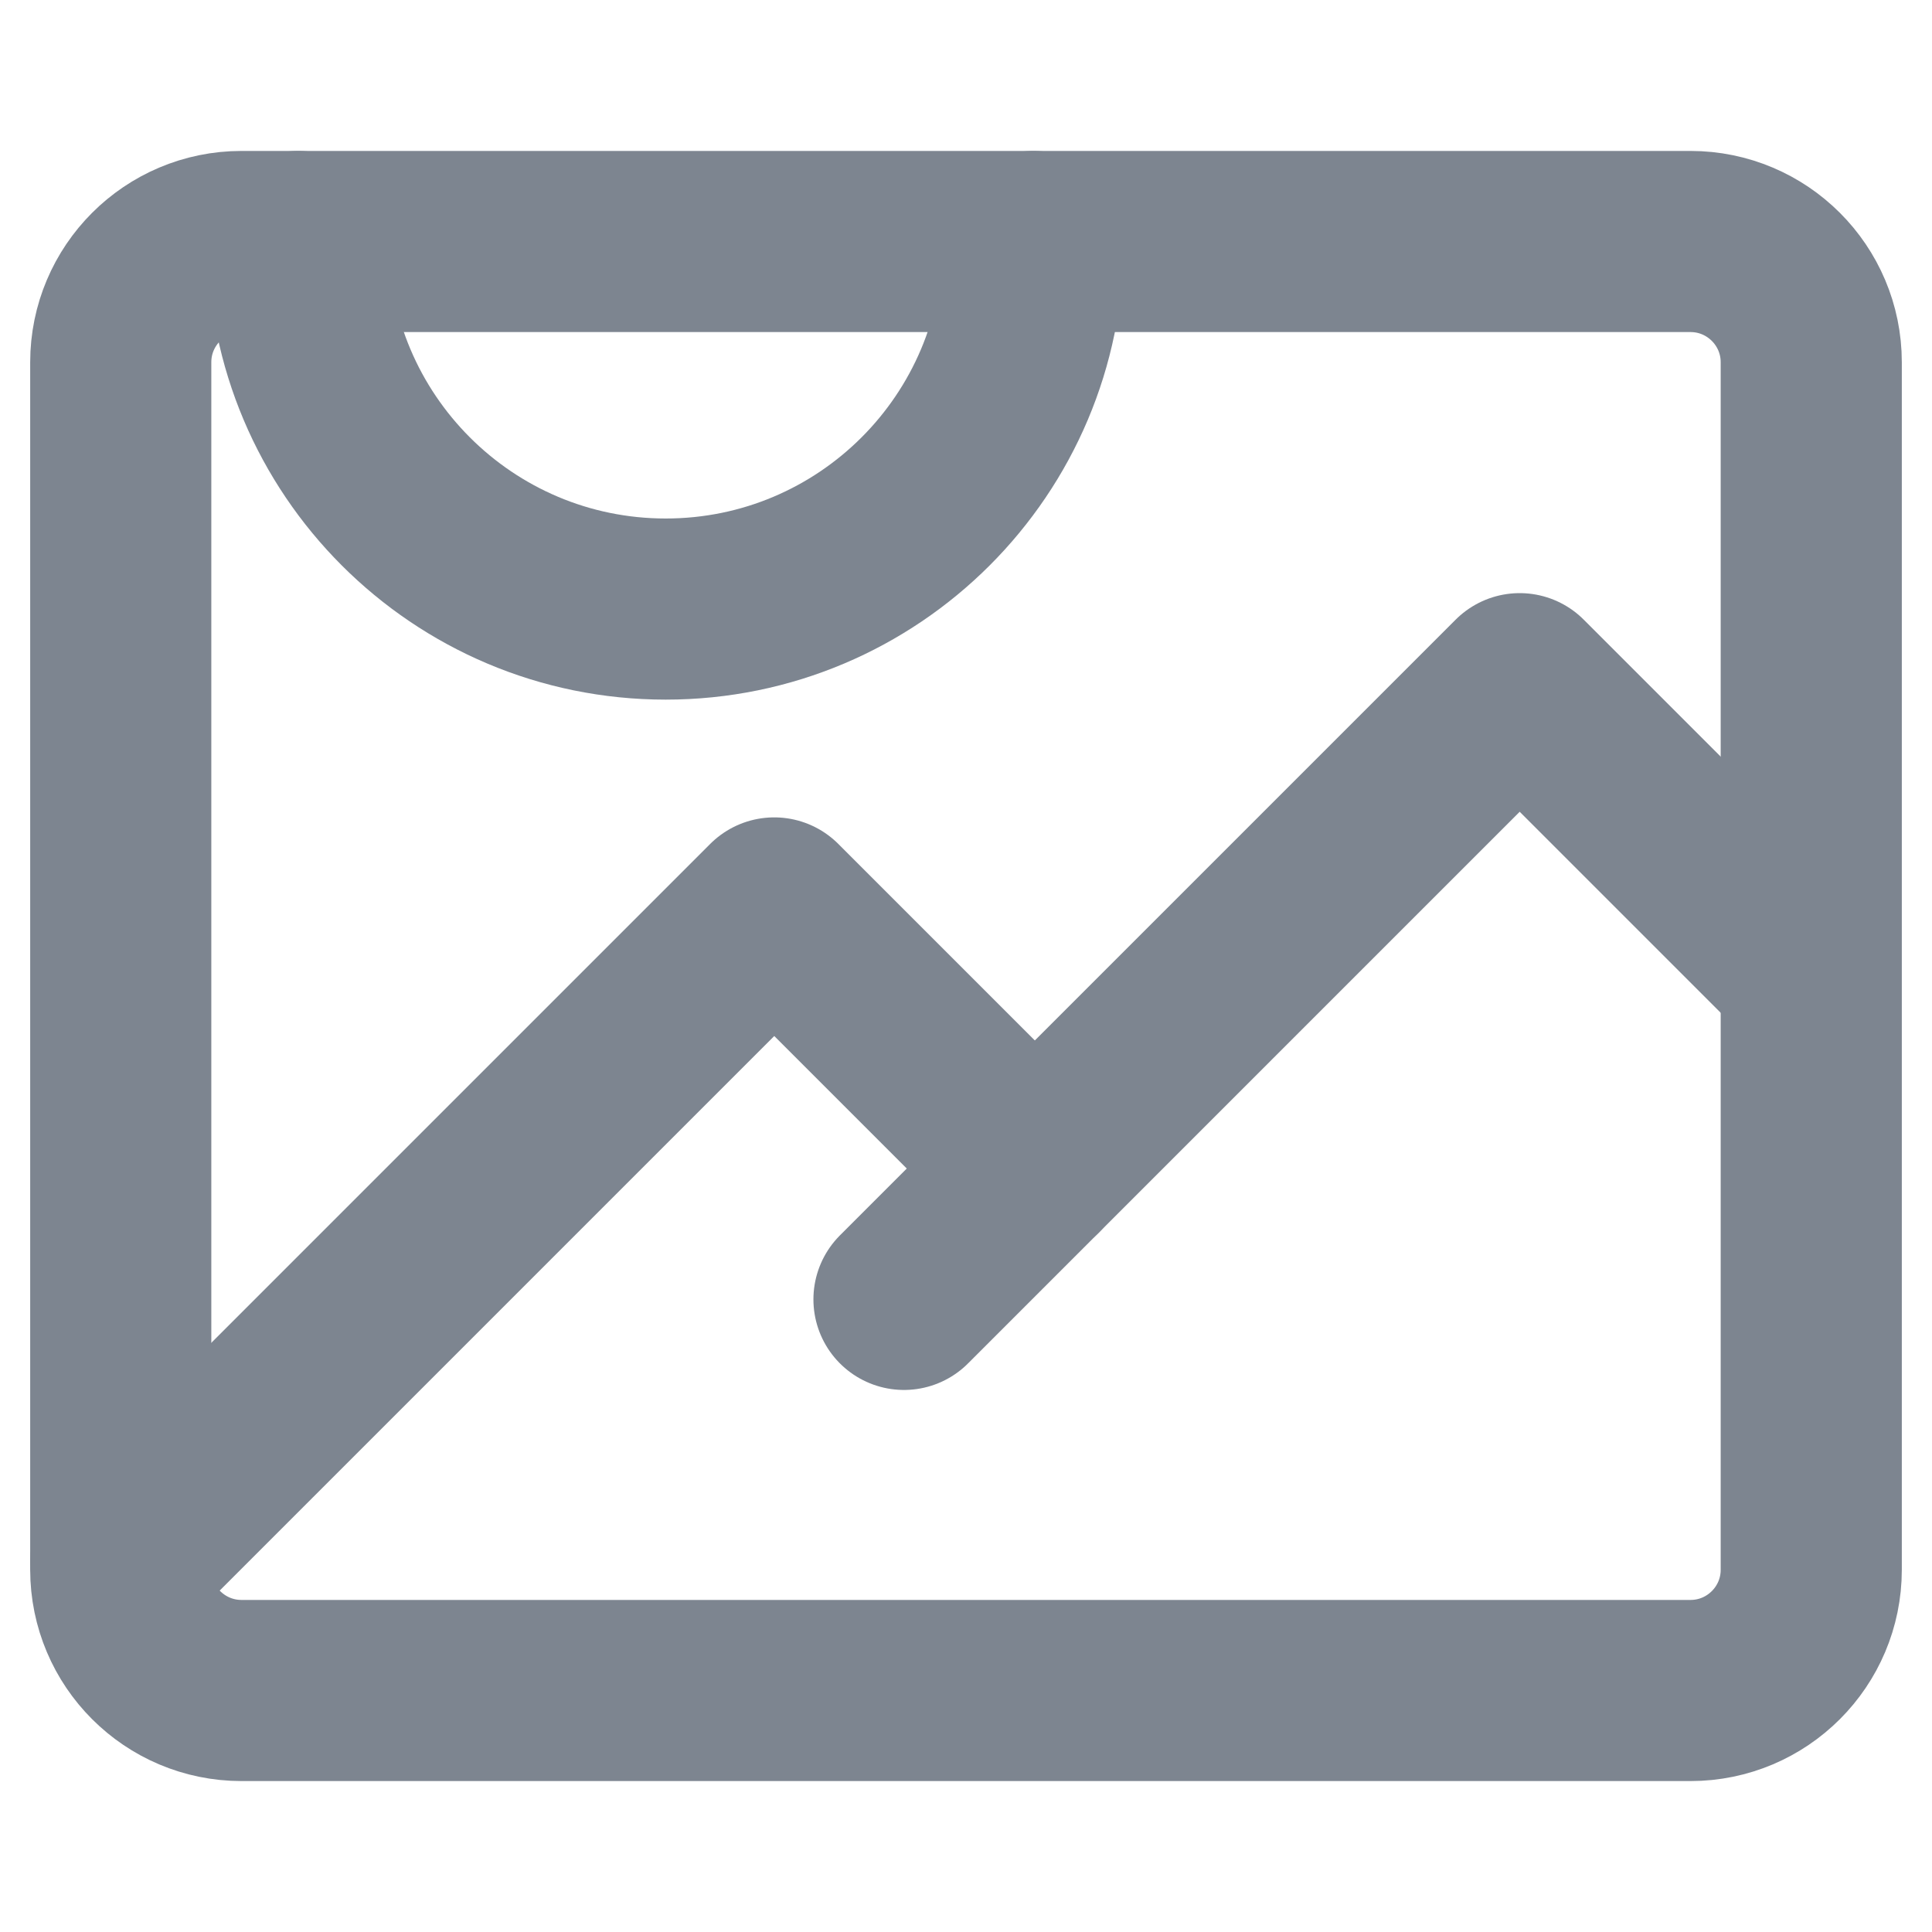
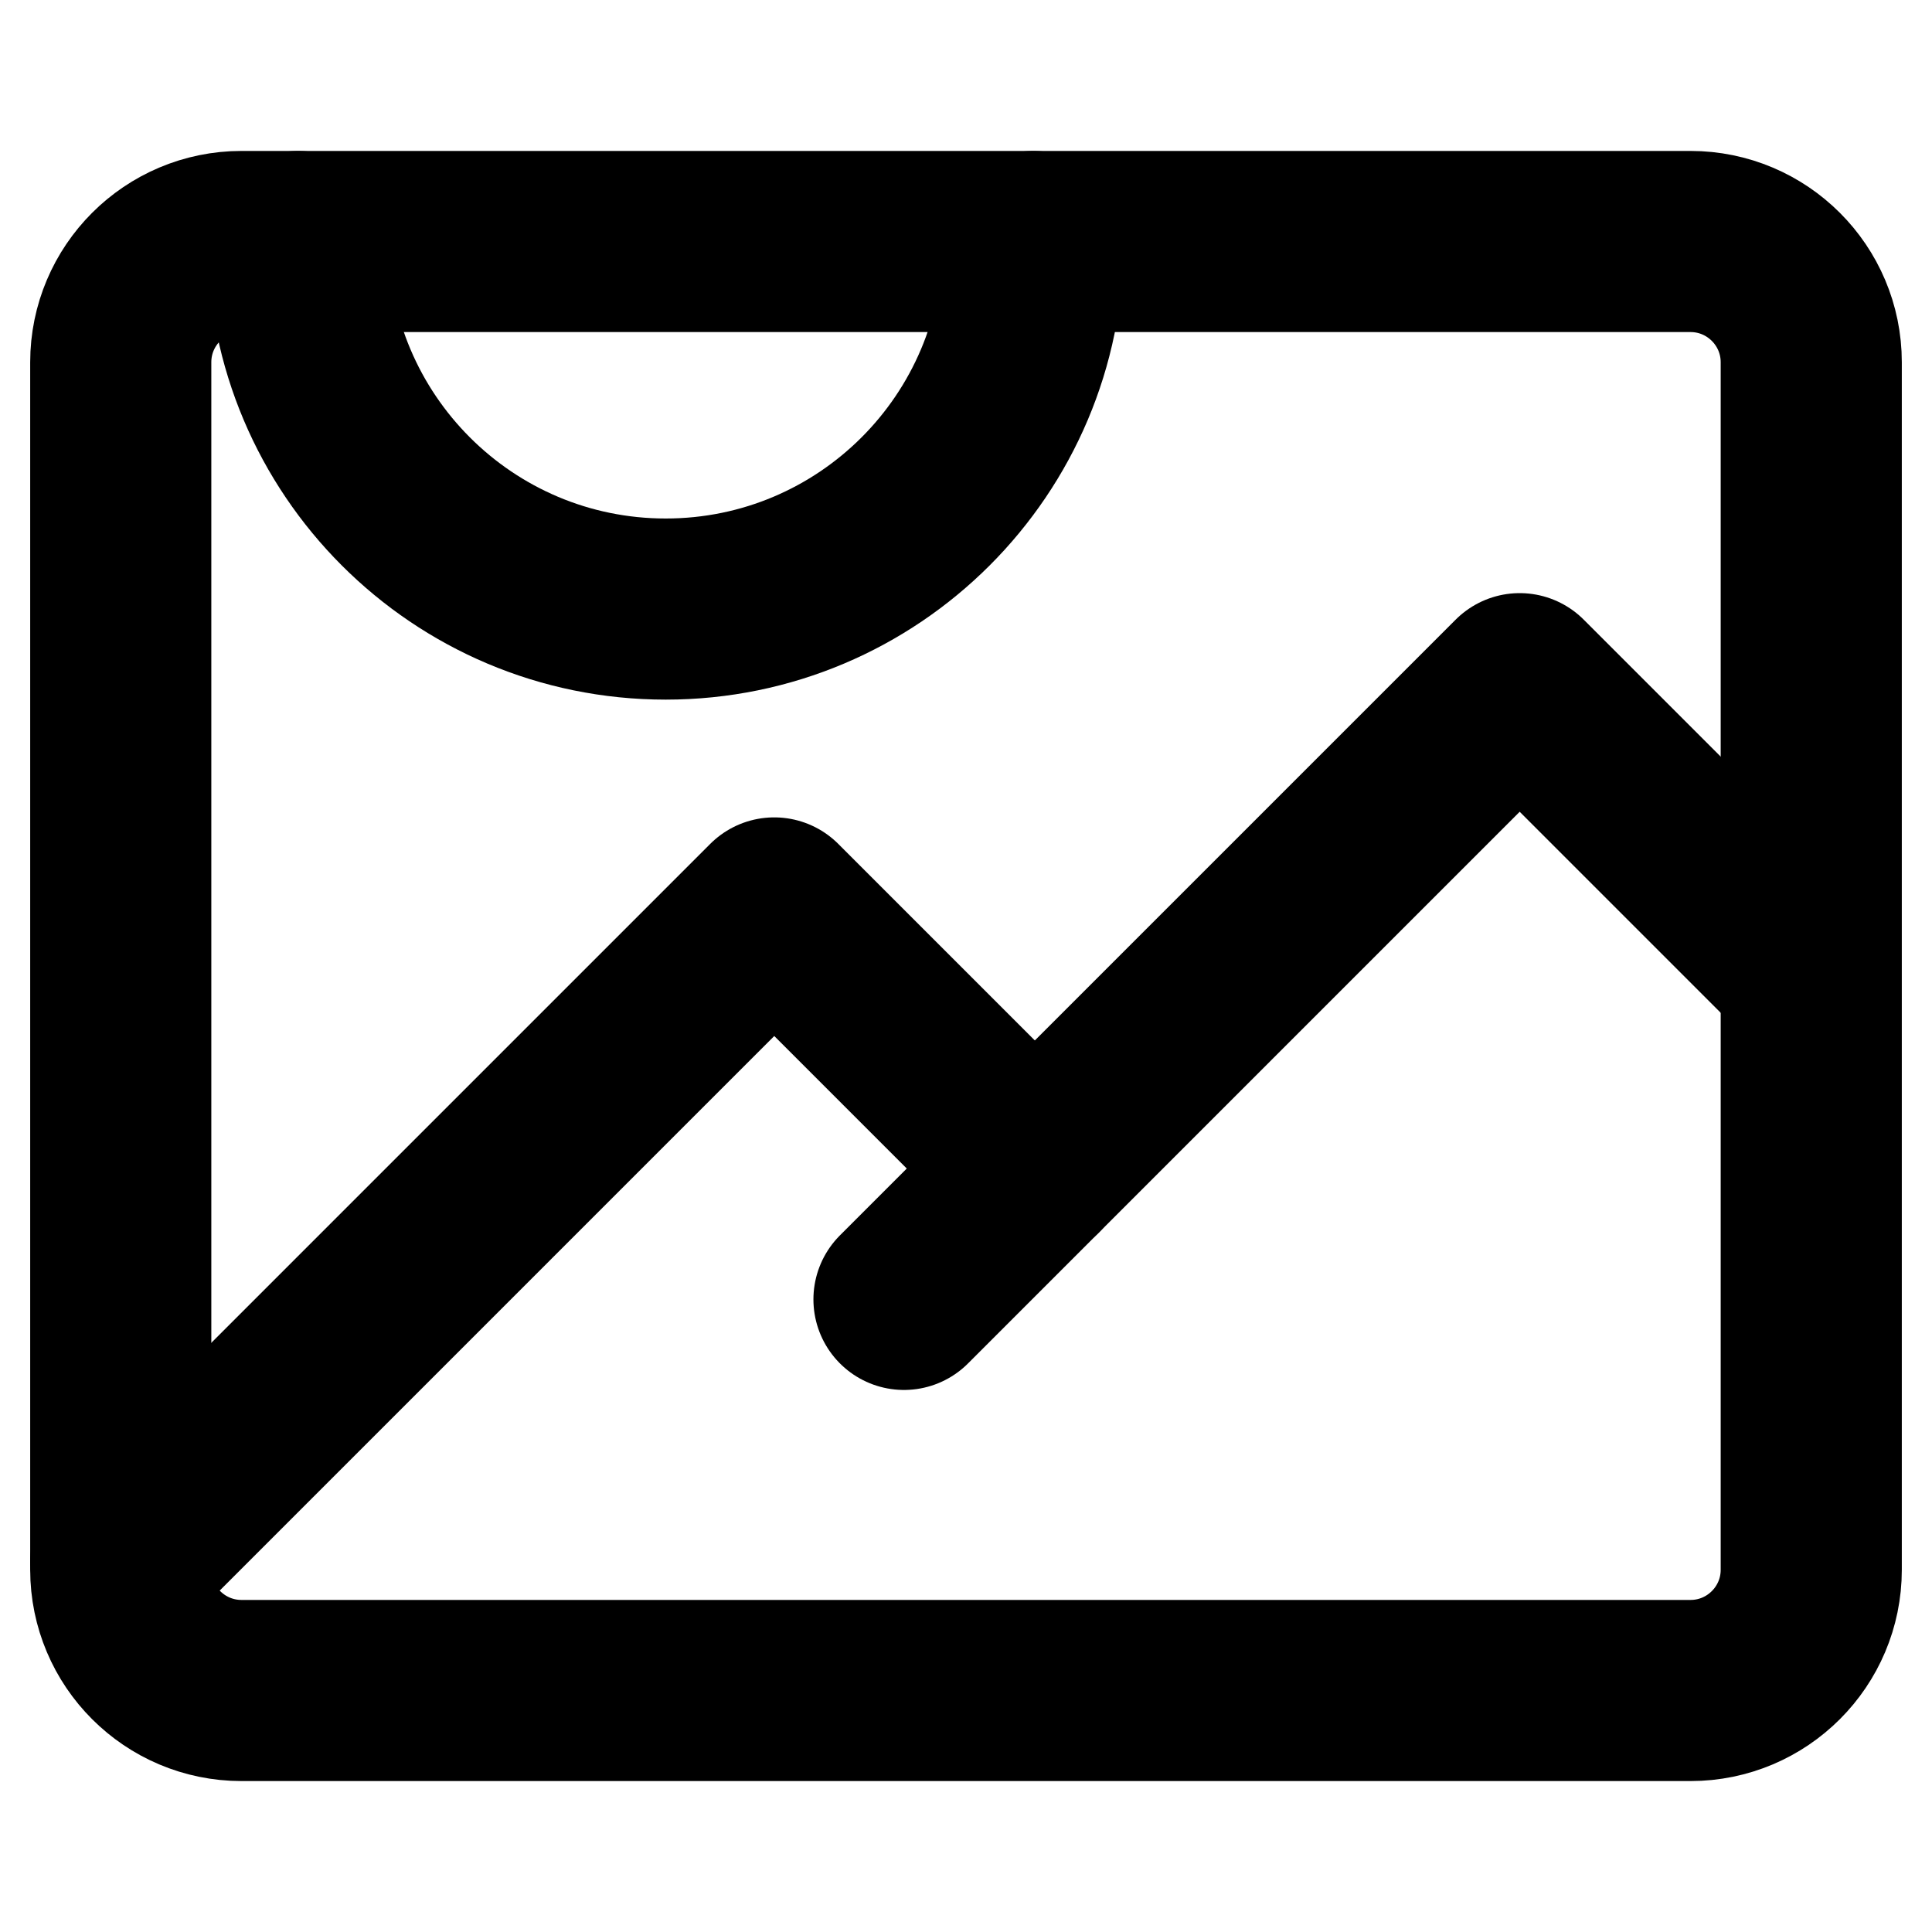
<svg xmlns="http://www.w3.org/2000/svg" viewBox="0 0 16 16">
-   <style>.no-fill{fill:none}.stroke{stroke:#7d8590;stroke-width:1.5px;stroke-linecap:round;stroke-linejoin:round}</style>
+   <style>.no-fill{fill:none}.stroke{stroke:#000000;stroke-width:1.5px;stroke-linecap:round;stroke-linejoin:round}</style>
  <path class="no-fill stroke" d="M 0 0 L -12 0 C -12.552 0 -13 0.448 -13 1 L -13 11 C -13 11.552 -12.552 12 -12 12 L 0 12 C 0.552 12 1 11.552 1 11 L 1 1 C 1 0.448 0.552 0 0 0 Z" transform="matrix(1,0,0,-1,14,14)" />
  <path class="no-fill stroke" d="M 0 0 L -2.363 2.363 L -7.462 -2.736" transform="matrix(1,0,0,-1,14.9484,8.025)" />
  <path class="no-fill stroke" d="M 0 0 L 5.412 5.412 L 7.57 3.254" transform="matrix(1,0,0,-1,1,12.9312)" />
  <path class="no-fill stroke" d="M 0 0 C 0 -1.681 -1.363 -3.044 -3.044 -3.044 C -4.725 -3.044 -6.088 -1.681 -6.088 0" transform="matrix(1,0,0,-1,8.5572,2)" />
</svg>
